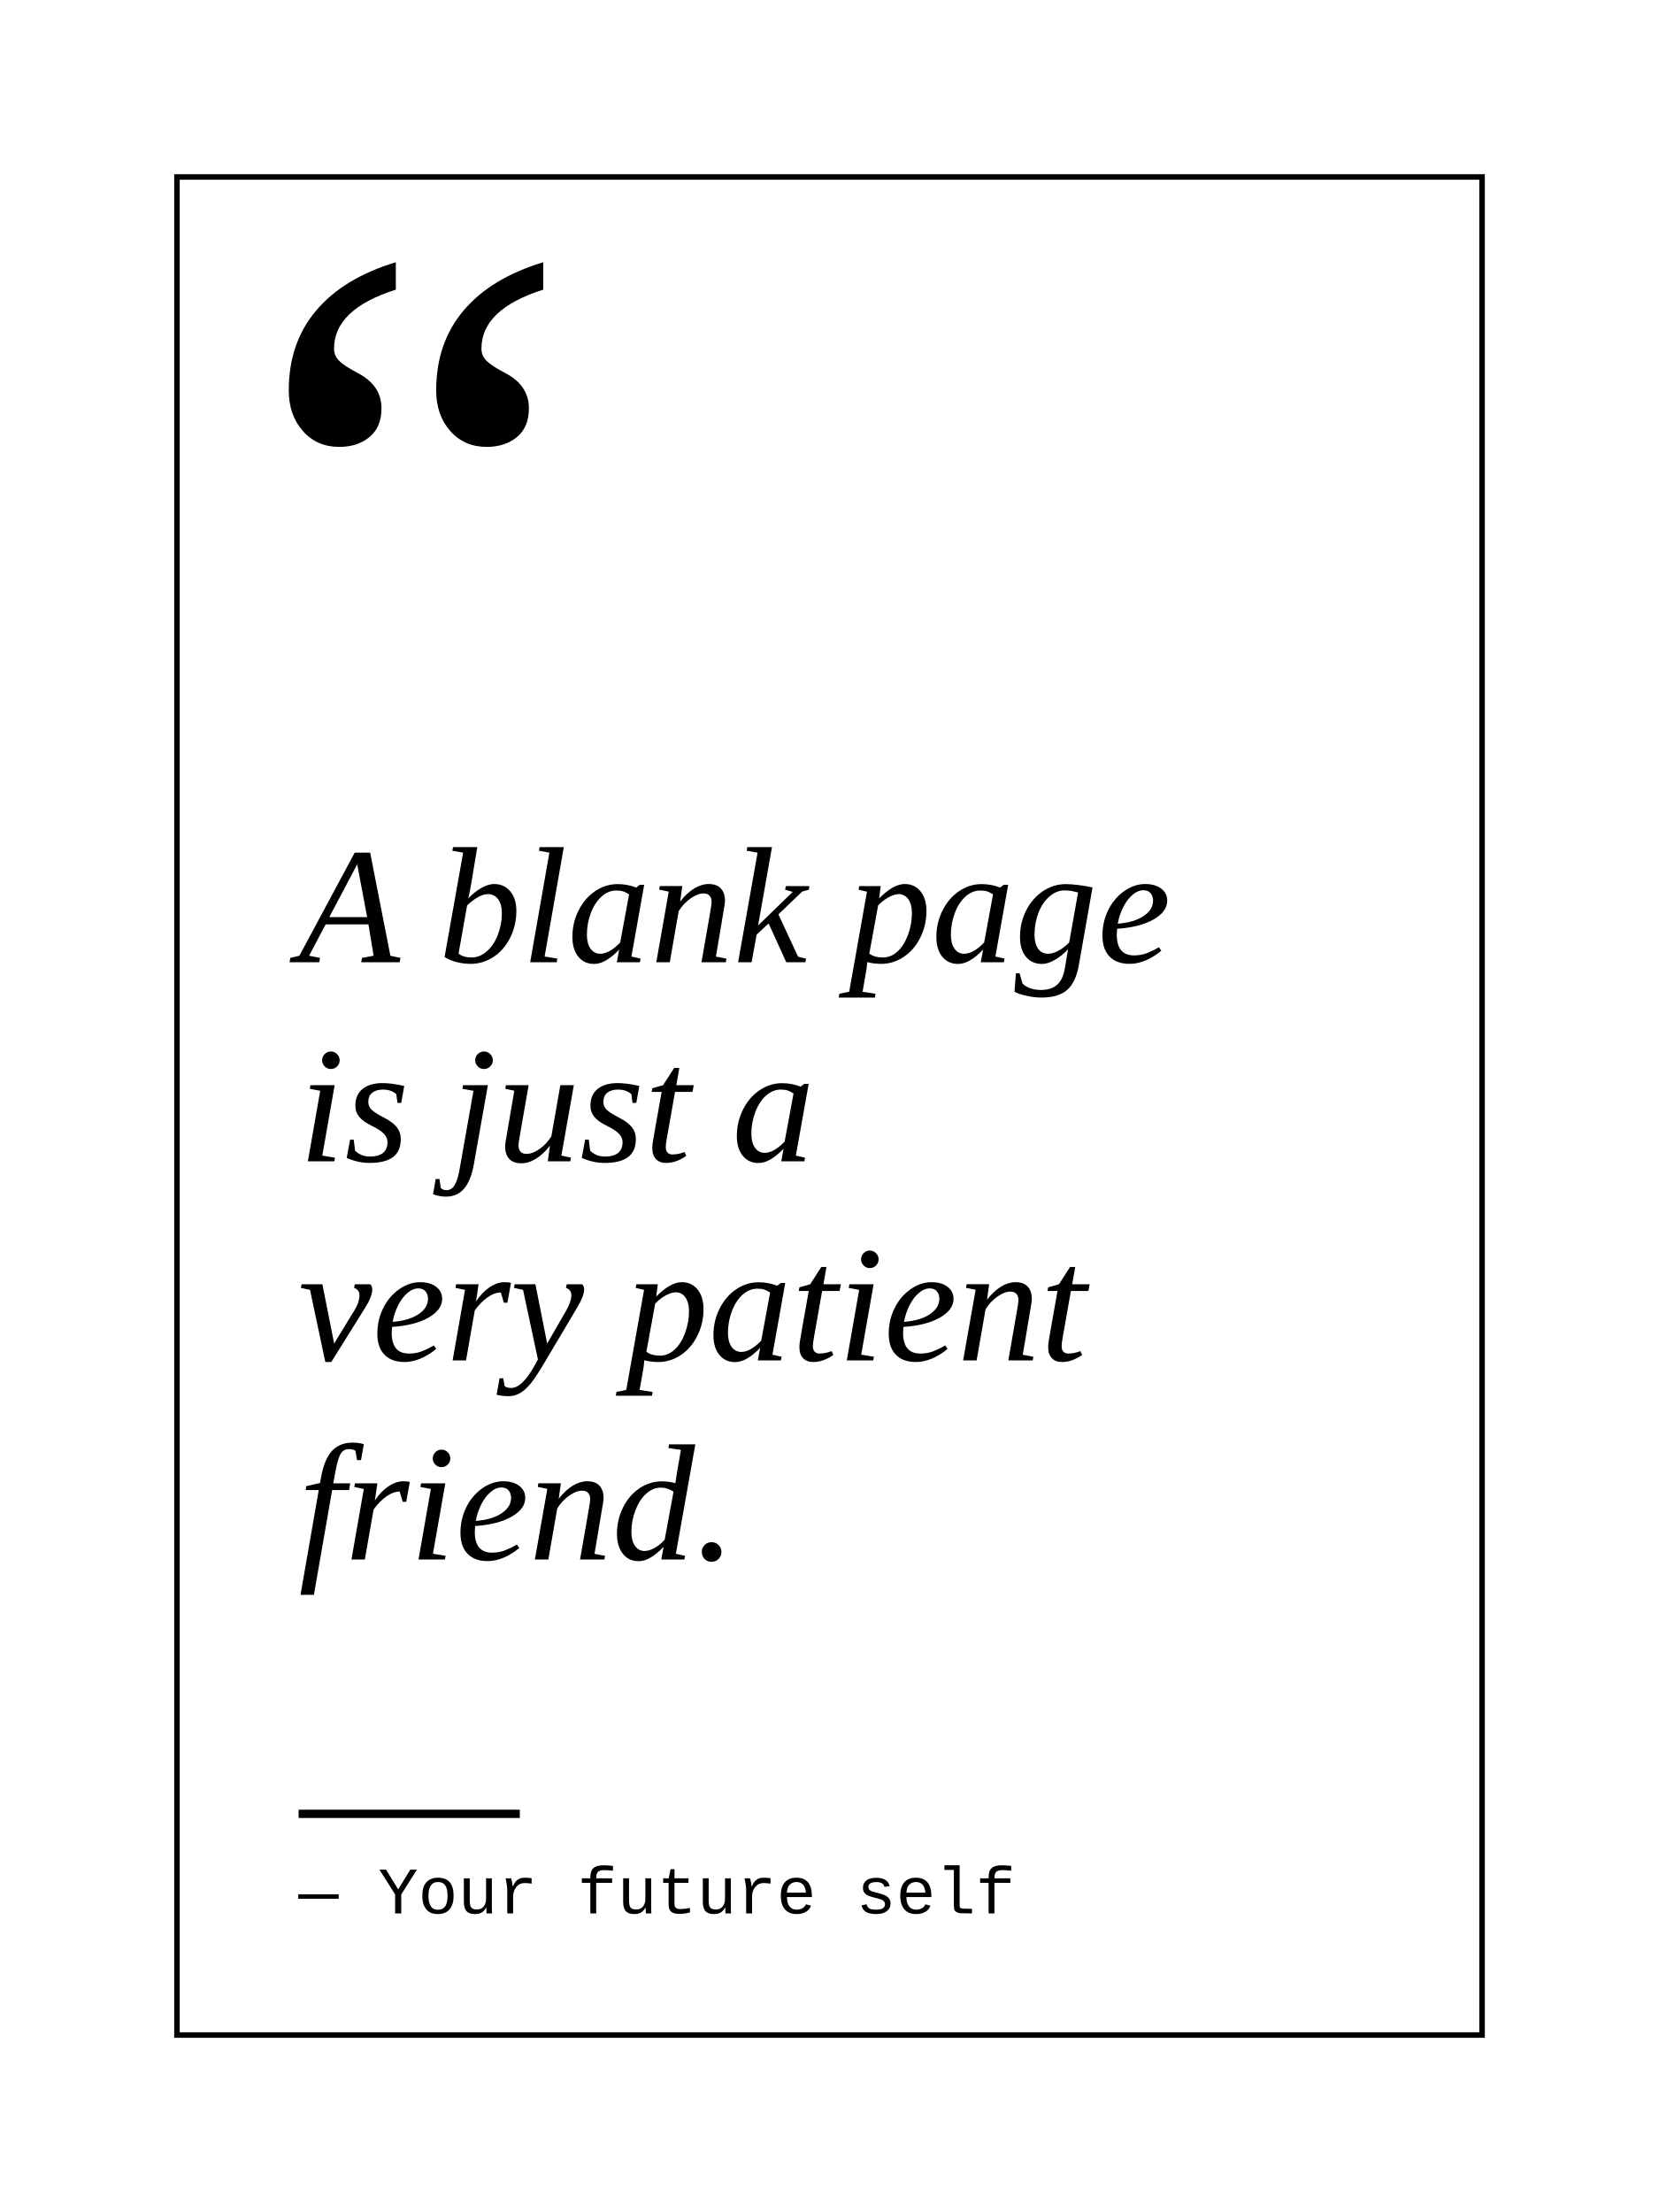
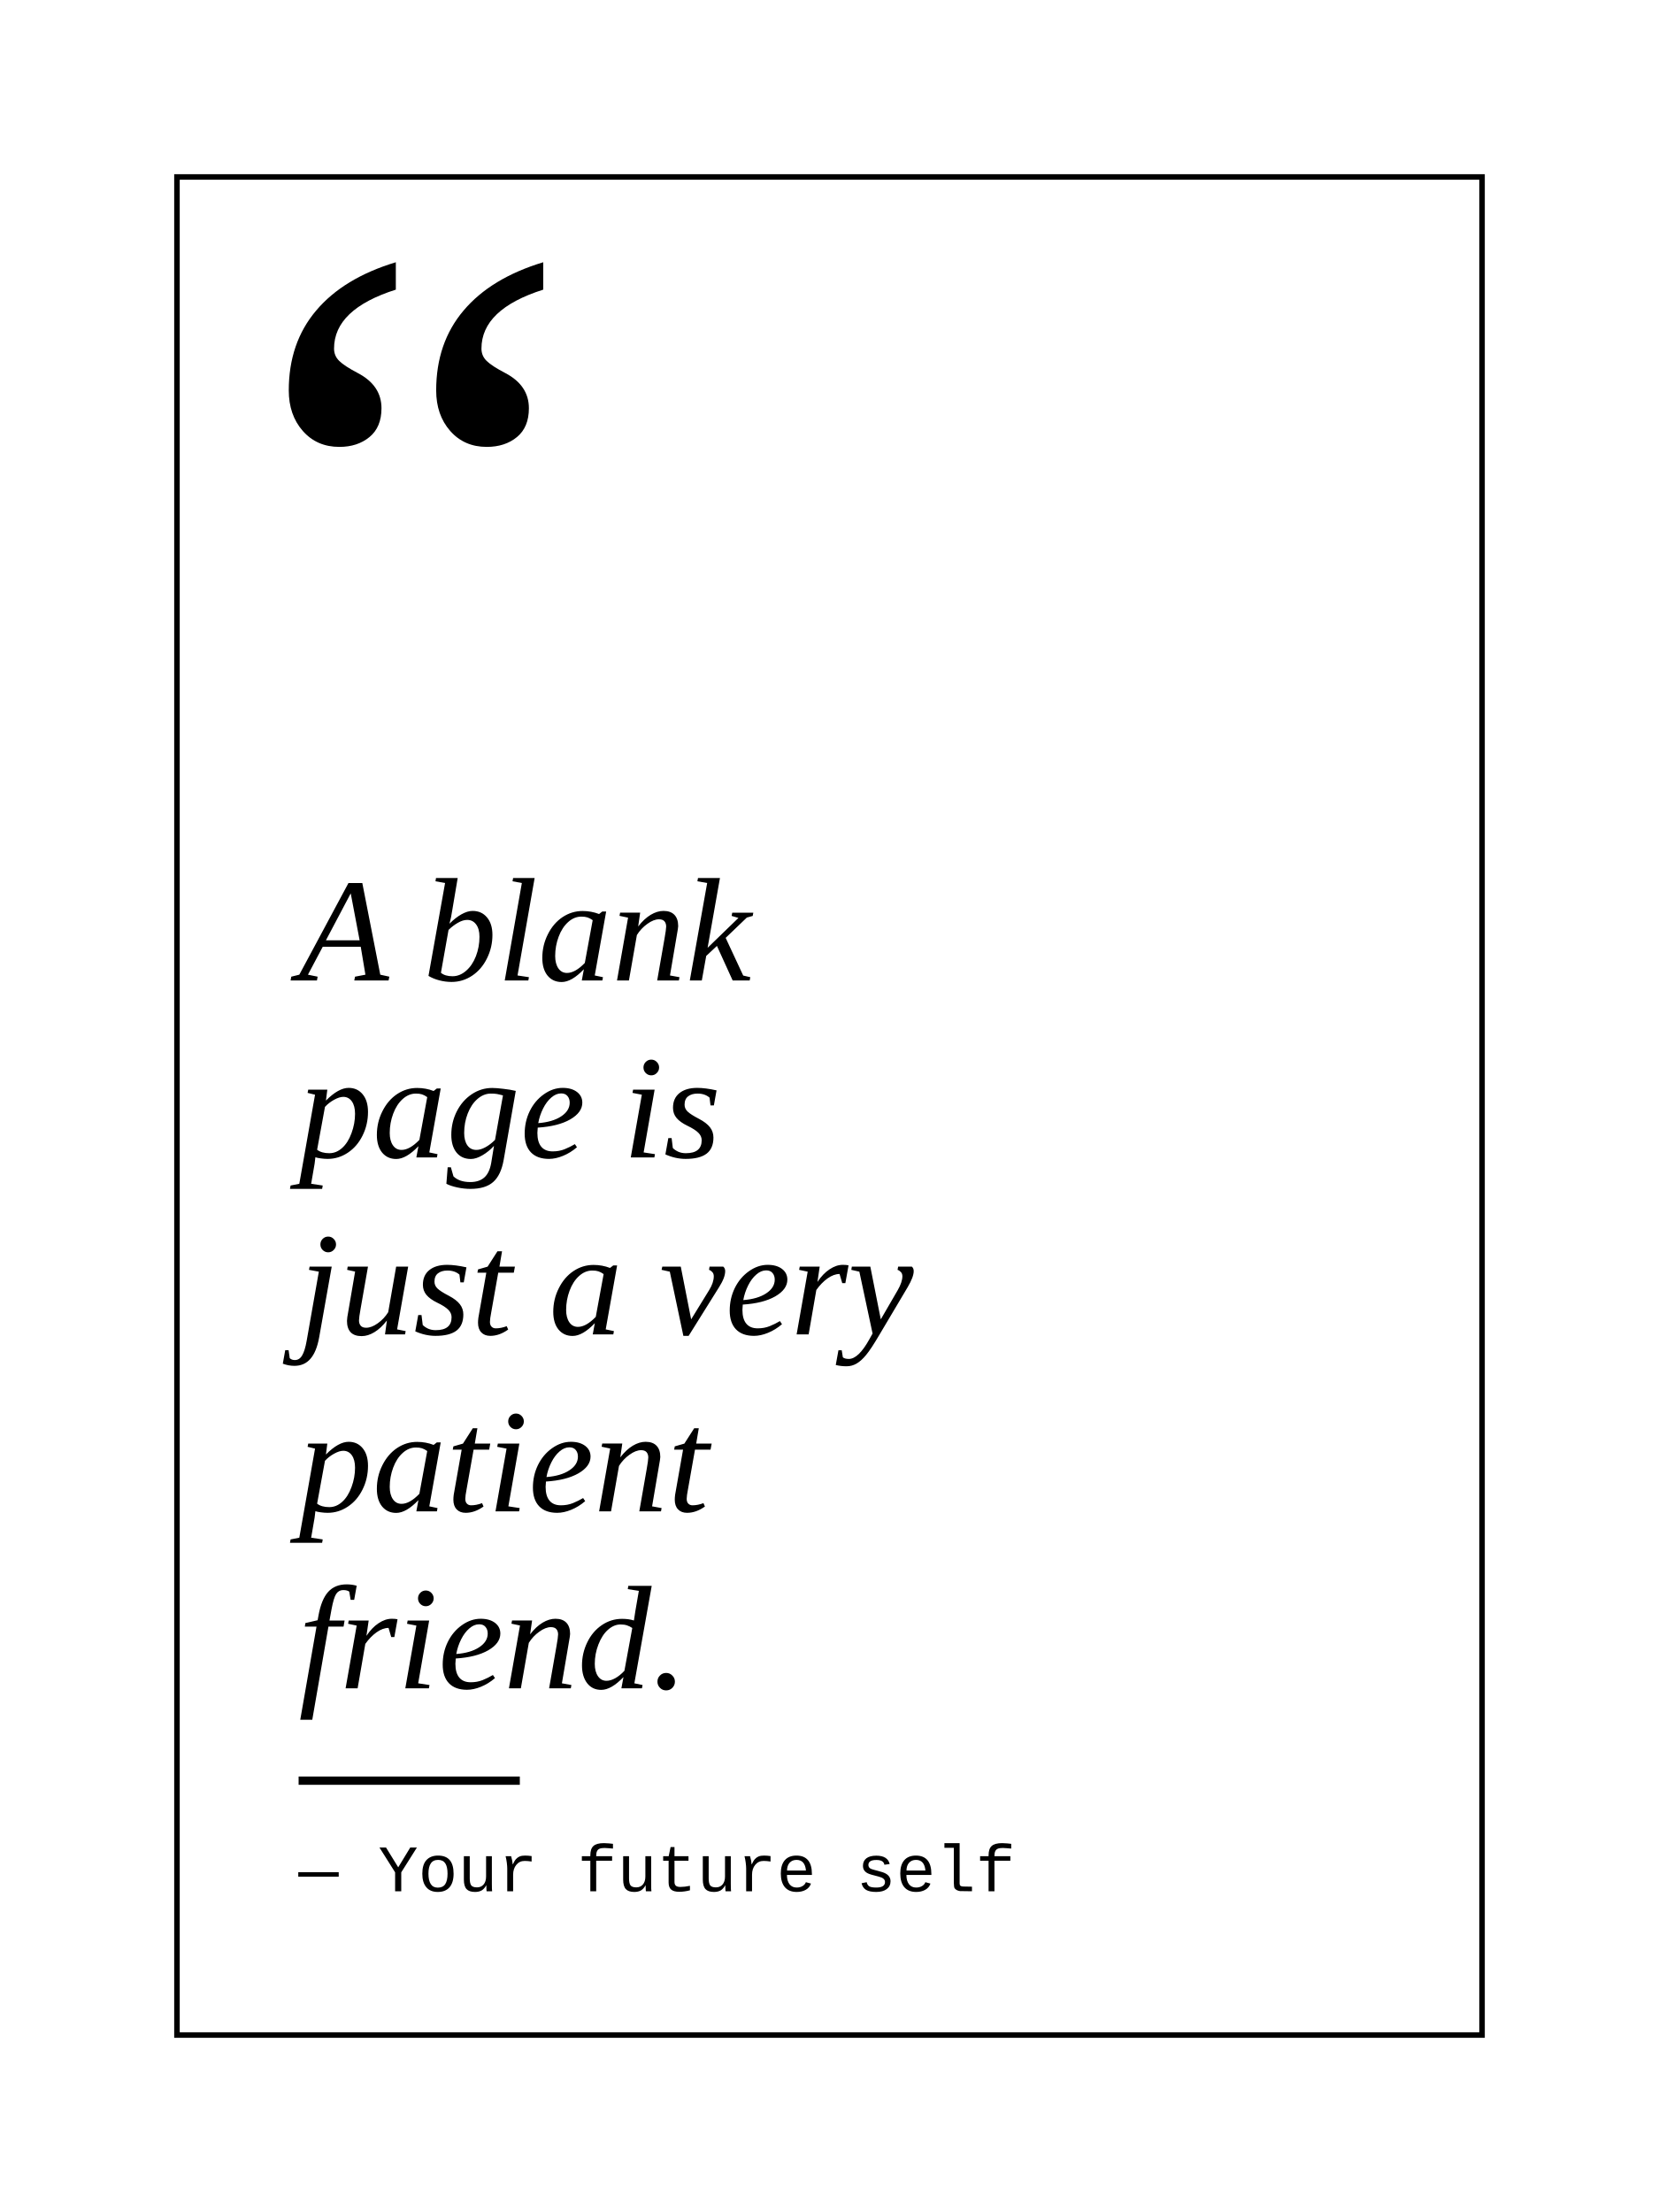
<svg xmlns="http://www.w3.org/2000/svg" viewBox="0 0 300 400" width="300" height="400">
  <rect width="300" height="400" fill="#FFFFFF" />
  <rect x="32" y="32" width="236" height="336" fill="none" stroke="#000000" stroke-width="1" />
  <text x="46" y="134" font-size="130" font-family="Georgia, 'Times New Roman', serif" fill="#000000">“</text>
-   <text x="54" y="174" font-size="30" font-weight="400" font-style="italic" text-anchor="start" font-family="Georgia, 'Times New Roman', serif" fill="#000000">A blank page</text>
-   <text x="54" y="210" font-size="30" font-weight="400" font-style="italic" text-anchor="start" font-family="Georgia, 'Times New Roman', serif" fill="#000000">is just a</text>
-   <text x="54" y="246" font-size="30" font-weight="400" font-style="italic" text-anchor="start" font-family="Georgia, 'Times New Roman', serif" fill="#000000">very patient</text>
-   <text x="54" y="282" font-size="30" font-weight="400" font-style="italic" text-anchor="start" font-family="Georgia, 'Times New Roman', serif" fill="#000000">friend.</text>
-   <line x1="54" y1="328" x2="94" y2="328" stroke="#000000" stroke-width="1.5" />
-   <text x="54" y="346" font-size="12" font-weight="400" text-anchor="start" font-family="'Courier New', Courier, monospace" fill="#000000">— Your future self</text>
+   <text x="54" y="177.3" font-size="26.7" font-weight="400" font-style="italic" text-anchor="start" font-family="Georgia, 'Times New Roman', serif" fill="#000000">A blank</text>
+   <text x="54" y="209.3" font-size="26.7" font-weight="400" font-style="italic" text-anchor="start" font-family="Georgia, 'Times New Roman', serif" fill="#000000">page is</text>
+   <text x="54" y="241.3" font-size="26.7" font-weight="400" font-style="italic" text-anchor="start" font-family="Georgia, 'Times New Roman', serif" fill="#000000">just a very</text>
+   <text x="54" y="273.3" font-size="26.7" font-weight="400" font-style="italic" text-anchor="start" font-family="Georgia, 'Times New Roman', serif" fill="#000000">patient</text>
+   <text x="54" y="305.3" font-size="26.7" font-weight="400" font-style="italic" text-anchor="start" font-family="Georgia, 'Times New Roman', serif" fill="#000000">friend.</text>
+   <line x1="54" y1="322" x2="94" y2="322" stroke="#000000" stroke-width="1.5" />
+   <text x="54" y="342" font-size="12" font-weight="400" text-anchor="start" font-family="'Courier New', Courier, monospace" fill="#000000">— Your future self</text>
</svg>
